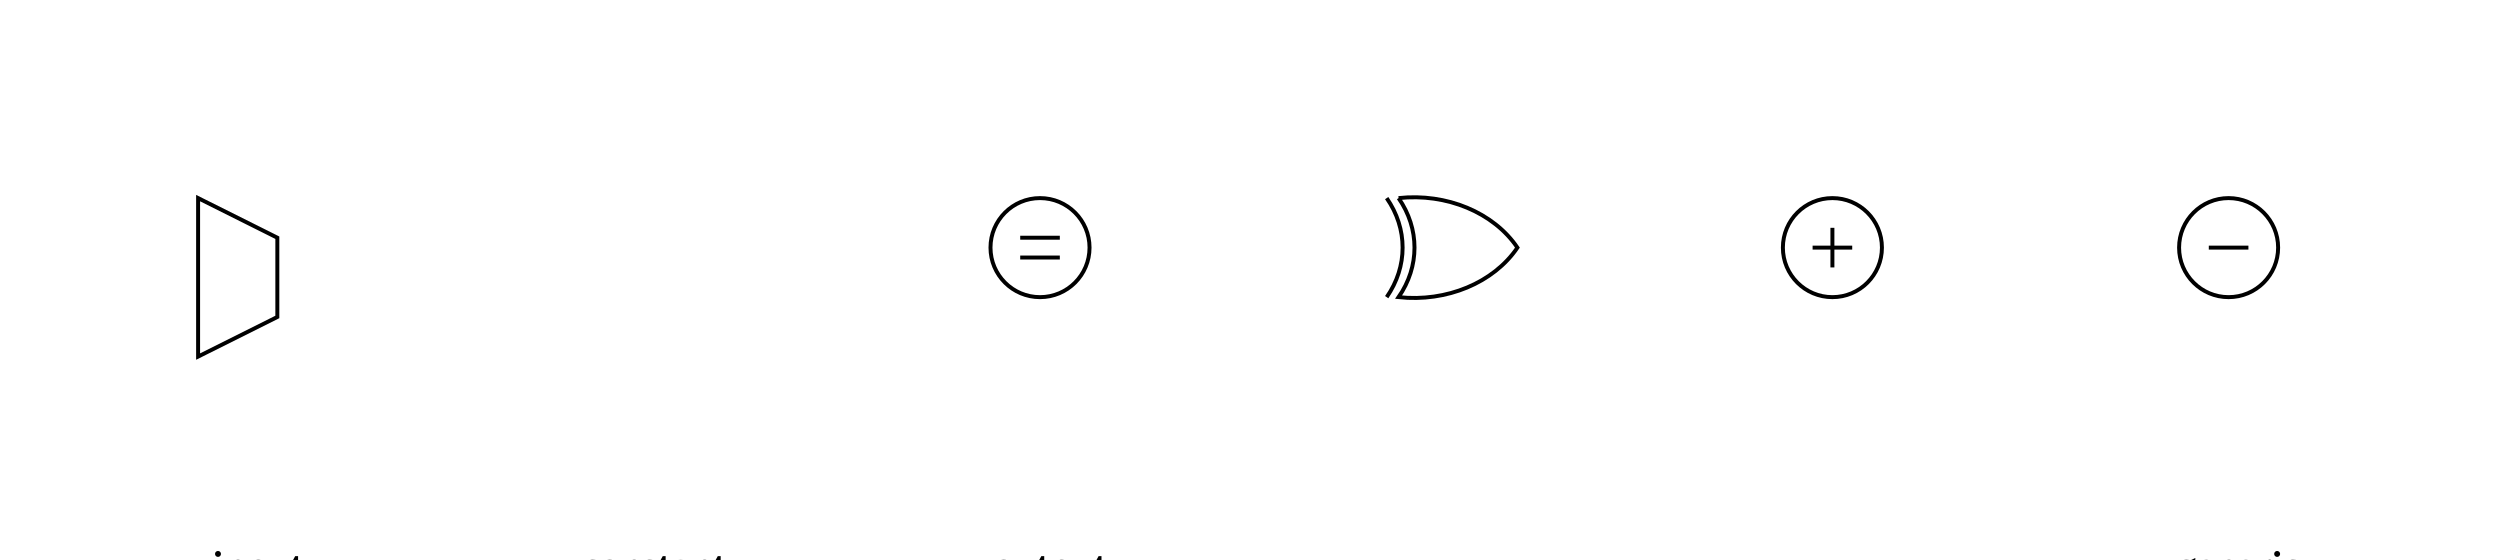
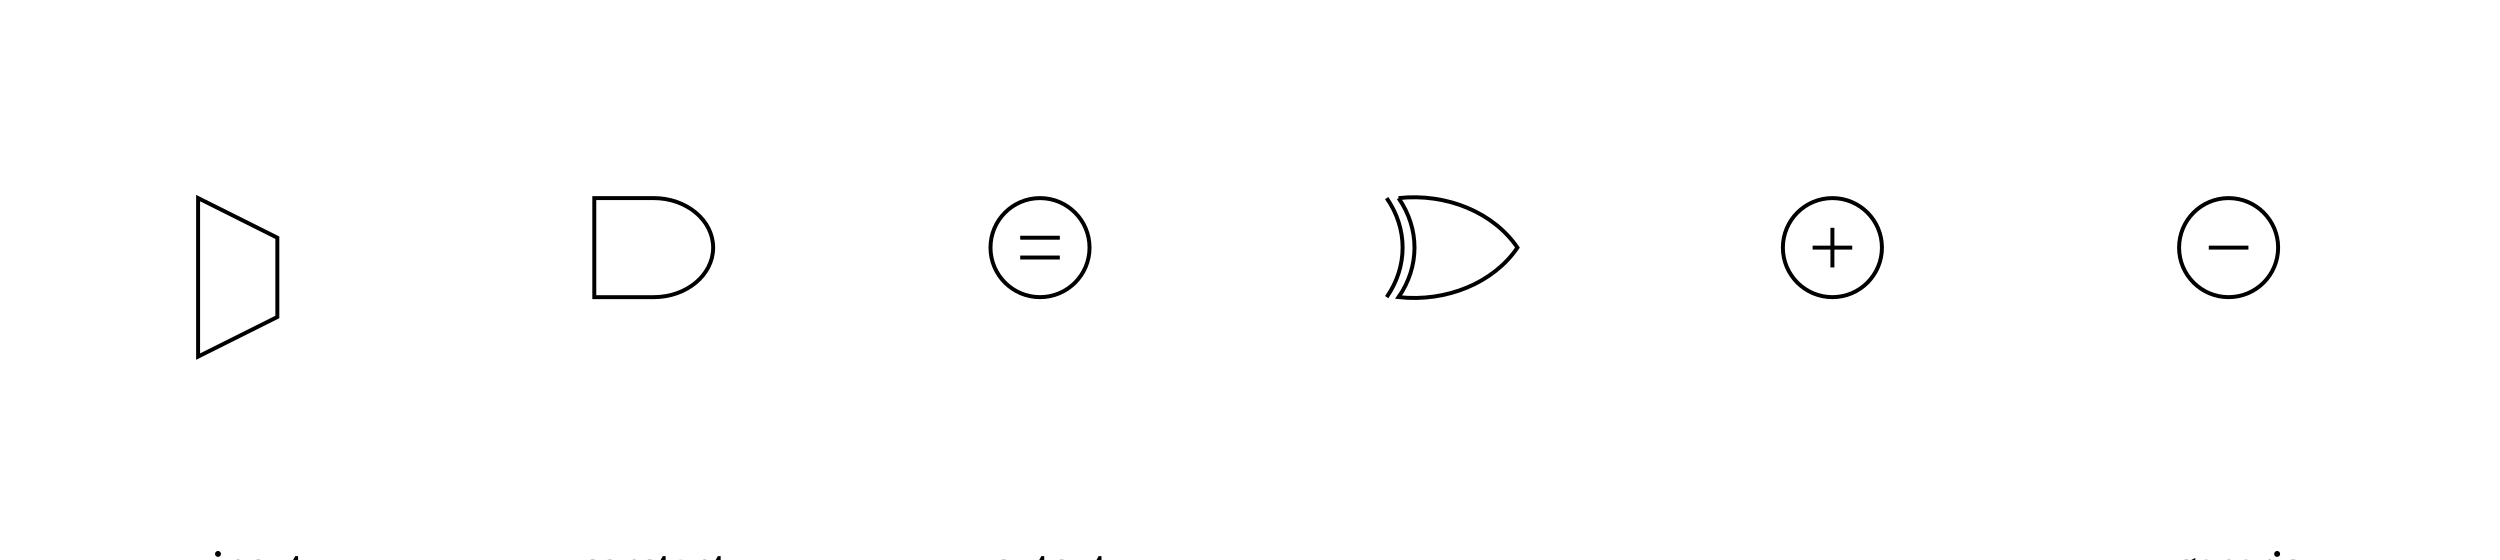
<svg xmlns="http://www.w3.org/2000/svg" xmlns:ns1="https://github.com/nturley/netlistsvg" style="stroke:#000; fill:none; font-size: 10px; font-weight: bold;">
  <ns1:properties port_width="8" port_height="1">
    <ns1:low_priority_alias val="$dff" />
  </ns1:properties>
  <g ns1:type="mux" transform="translate(50, 50)" ns1:width="20" ns1:height="40">
    <ns1:alias val="$pmux" />
    <ns1:alias val="$mux" />
    <path d="M0,0 L20,10 L20,30 L0,40 Z" />
    <g ns1:x="0" ns1:y="10" ns1:pid="A" />
    <g ns1:x="0" ns1:y="30" ns1:pid="B" />
    <g ns1:x="10" ns1:y="35" ns1:pid="S" />
    <g ns1:x="20" ns1:y="20" ns1:pid="Y" />
+   </g>
+   <g ns1:type="and" transform="translate(150,50)" ns1:width="30" ns1:height="25">
+     <ns1:alias val="$and" />
+     <path d="M0,0 L0,25 L15,25 A15 12.5 0 0 0 15,0 Z" />
+     <g ns1:x="0" ns1:y="5" ns1:pid="A" />
+     <g ns1:x="0" ns1:y="20" ns1:pid="B" />
+     <g ns1:x="30" ns1:y="12.5" ns1:pid="Y" />
  </g>
  <g ns1:type="eq" transform="translate(250,50)" ns1:width="25" ns1:height="25">
    <ns1:alias val="$eq" />
    <circle r="12.5" cx="12.5" cy="12.5" />
    <line x1="7.5" x2="17.5" y1="10" y2="10" />
    <line x1="7.5" x2="17.5" y1="15" y2="15" />
    <g ns1:x="3" ns1:y="5" ns1:pid="A" />
    <g ns1:x="3" ns1:y="20" ns1:pid="B" />
    <g ns1:x="25" ns1:y="12.5" ns1:pid="Y" />
  </g>
  <g ns1:type="reduce_xor" transform="translate(350, 50)" ns1:width="33" ns1:height="25">
    <ns1:alias val="$reduce_xor" />
    <path d="M3,0 A30 25 0 0 1 3,25 A30 25 0 0 0 33,12.5 A30 25 0 0 0 3,0" />
    <path d="M0,0 A30 25 0 0 1 0,25" />
    <g ns1:x="33" ns1:y="12.5" ns1:pid="Y" />
    <g ns1:x="3" ns1:y="12.5" ns1:pid="A" />
  </g>
  <g ns1:type="add" transform="translate(450, 50)" ns1:width="25" ns1:height="25">
    <ns1:alias val="$add" />
    <circle r="12.5" cx="12.5" cy="12.5" />
    <line x1="7.5" x2="17.5" y1="12.5" y2="12.5" />
    <line x1="12.5" x2="12.5" y1="7.5" y2="17.5" />
    <g ns1:x="3" ns1:y="5" ns1:pid="A" />
    <g ns1:x="3" ns1:y="20" ns1:pid="B" />
    <g ns1:x="25" ns1:y="12.5" ns1:pid="Y" />
  </g>
  <g ns1:type="sub" transform="translate(550,50)" ns1:width="25" ns1:height="25">
    <ns1:alias val="$sub" />
    <circle r="12.5" cx="12.5" cy="12.5" />
    <line x1="7.5" x2="17.5" y1="12.5" y2="12.5" />
    <g ns1:x="3" ns1:y="5" ns1:pid="A" />
    <g ns1:x="3" ns1:y="20" ns1:pid="B" />
    <g ns1:x="25" ns1:y="12.5" ns1:pid="Y" />
  </g>
  <g ns1:type="dff" transform="translate(650,50)" ns1:width="30" ns1:height="40">
    <ns1:alias val="$dff" />
    <rect width="30" height="40" x="0" y="0" />
    <path d="M0,35 L5,30 L0,25" />
    <g ns1:x="30" ns1:y="10" ns1:pid="Q" />
    <g ns1:x="0" ns1:y="30" ns1:pid="CLK" />
    <g ns1:x="0" ns1:y="10" ns1:pid="D" />
  </g>
  <g ns1:type="inputExt" transform="translate(50,150)" ns1:width="30" ns1:height="20">
    <text x="15" y="-4" style="fill:#000; text-anchor: middle;stroke:none">input</text>
    <ns1:alias val="$_inputExt_" />
    <path d="M0,0 L0,20 L15,20 L30,10 L15,0 Z" />
    <g ns1:x="28" ns1:y="10" ns1:pid="Y" />
  </g>
  <g ns1:type="constant" transform="translate(150,150)" ns1:width="30" ns1:height="20">
    <text x="15" y="-4" style="fill:#000; text-anchor: middle;stroke:none">constant</text>
    <ns1:alias val="$_constant_" />
    <rect width="30" height="20" />
    <g ns1:x="30" ns1:y="10" ns1:pid="Y" />
  </g>
  <g ns1:type="outputExt" transform="translate(250,150)" ns1:width="30" ns1:height="20">
    <text x="15" y="-4" style="fill:#000; text-anchor: middle;stroke:none">output</text>
    <ns1:alias val="$_outputExt_" />
    <path d="M30,0 L30,20 L15,20 L0,10 L15,0 Z" />
    <g ns1:x="0" ns1:y="10" ns1:pid="A" />
  </g>
  <g ns1:type="split" transform="translate(350,150)" ns1:width="5" ns1:height="40">
    <rect width="5" height="40" style="fill:#000;stroke:none" />
    <ns1:alias val="$_split_" />
    <g ns1:x="0" ns1:y="20" ns1:pid="in" />
    <g transform="translate(5, 10)" ns1:x="5" ns1:y="10" ns1:pid="out0">
      <text x="5" y="-4" style="fill:#000;stroke:none">hi:lo</text>
    </g>
    <g transform="translate(5, 30)" ns1:x="5" ns1:y="30" ns1:pid="out1">
      <text x="5" y="-4" style="fill:#000;stroke:none">hi:lo</text>
    </g>
  </g>
  <g ns1:type="join" transform="translate(450,150)" ns1:width="4" ns1:height="40">
    <rect width="5" height="40" style="fill:#000;" />
    <ns1:alias val="$_join_" />
    <g ns1:x="5" ns1:y="20" ns1:pid="out" />
    <g transform="translate(0, 10)" ns1:x="0" ns1:y="10" ns1:pid="in0">
      <text x="-3" y="-4" style="fill:#000; text-anchor: end;stroke:none">hi:lo</text>
    </g>
    <g transform="translate(0, 30)" ns1:x="0" ns1:y="30" ns1:pid="in1">
      <text x="-3" y="-4" style="fill:#000; text-anchor: end;stroke:none">hi:lo</text>
    </g>
  </g>
  <g ns1:type="generic" transform="translate(550,150)" ns1:width="30" ns1:height="40">
    <text x="15" y="-4" style="fill:#000; text-anchor: middle; stroke:none">generic</text>
    <rect width="30" height="40" />
    <g transform="translate(30, 10)" ns1:x="30" ns1:y="10" ns1:pid="out0">
      <text x="5" y="-4" style="fill:#000; stroke:none">out0</text>
    </g>
    <g transform="translate(30, 30)" ns1:x="30" ns1:y="30" ns1:pid="out1">
      <text x="5" y="-4" style="fill:#000;stroke:none">out1</text>
    </g>
    <g transform="translate(0, 10)" ns1:x="0" ns1:y="10" ns1:pid="in0">
      <text x="-3" y="-4" style="fill:#000; text-anchor: end; stroke:none">in0</text>
    </g>
    <g transform="translate(0, 30)" ns1:x="0" ns1:y="30" ns1:pid="in1">
      <text x="-3" y="-4" style="fill:#000; text-anchor: end; stroke:none">in1</text>
    </g>
  </g>
</svg>
